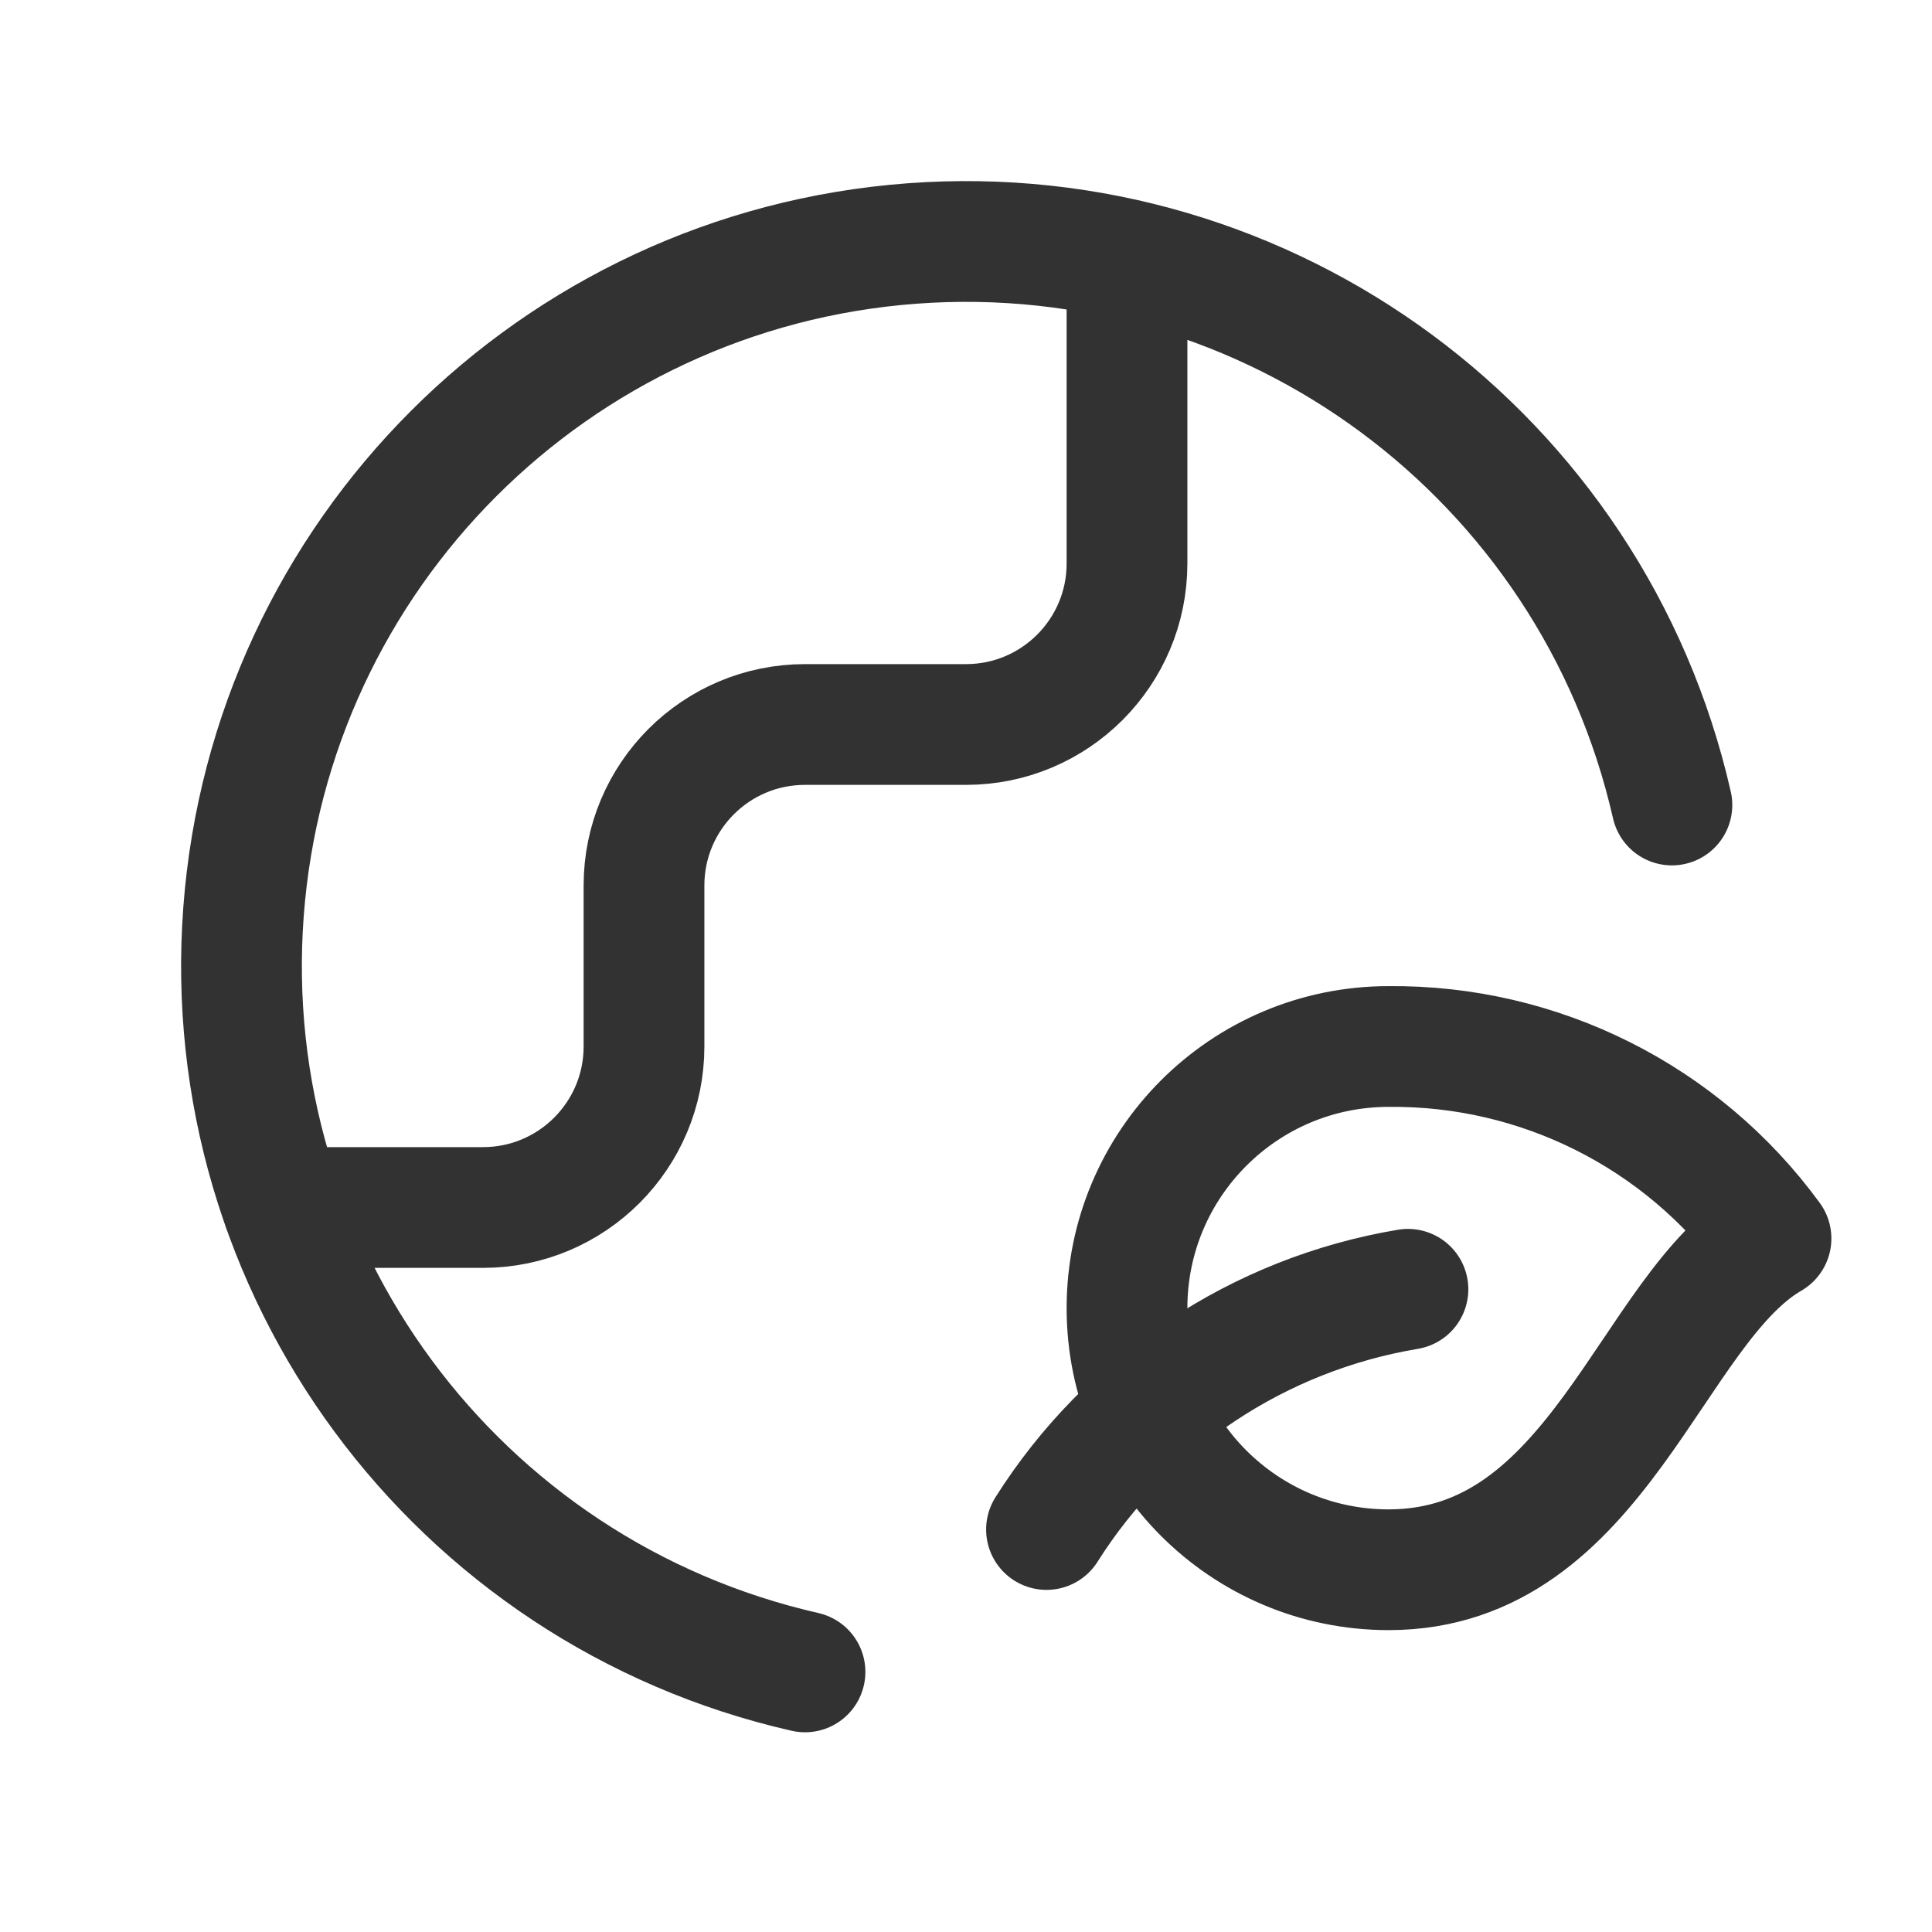
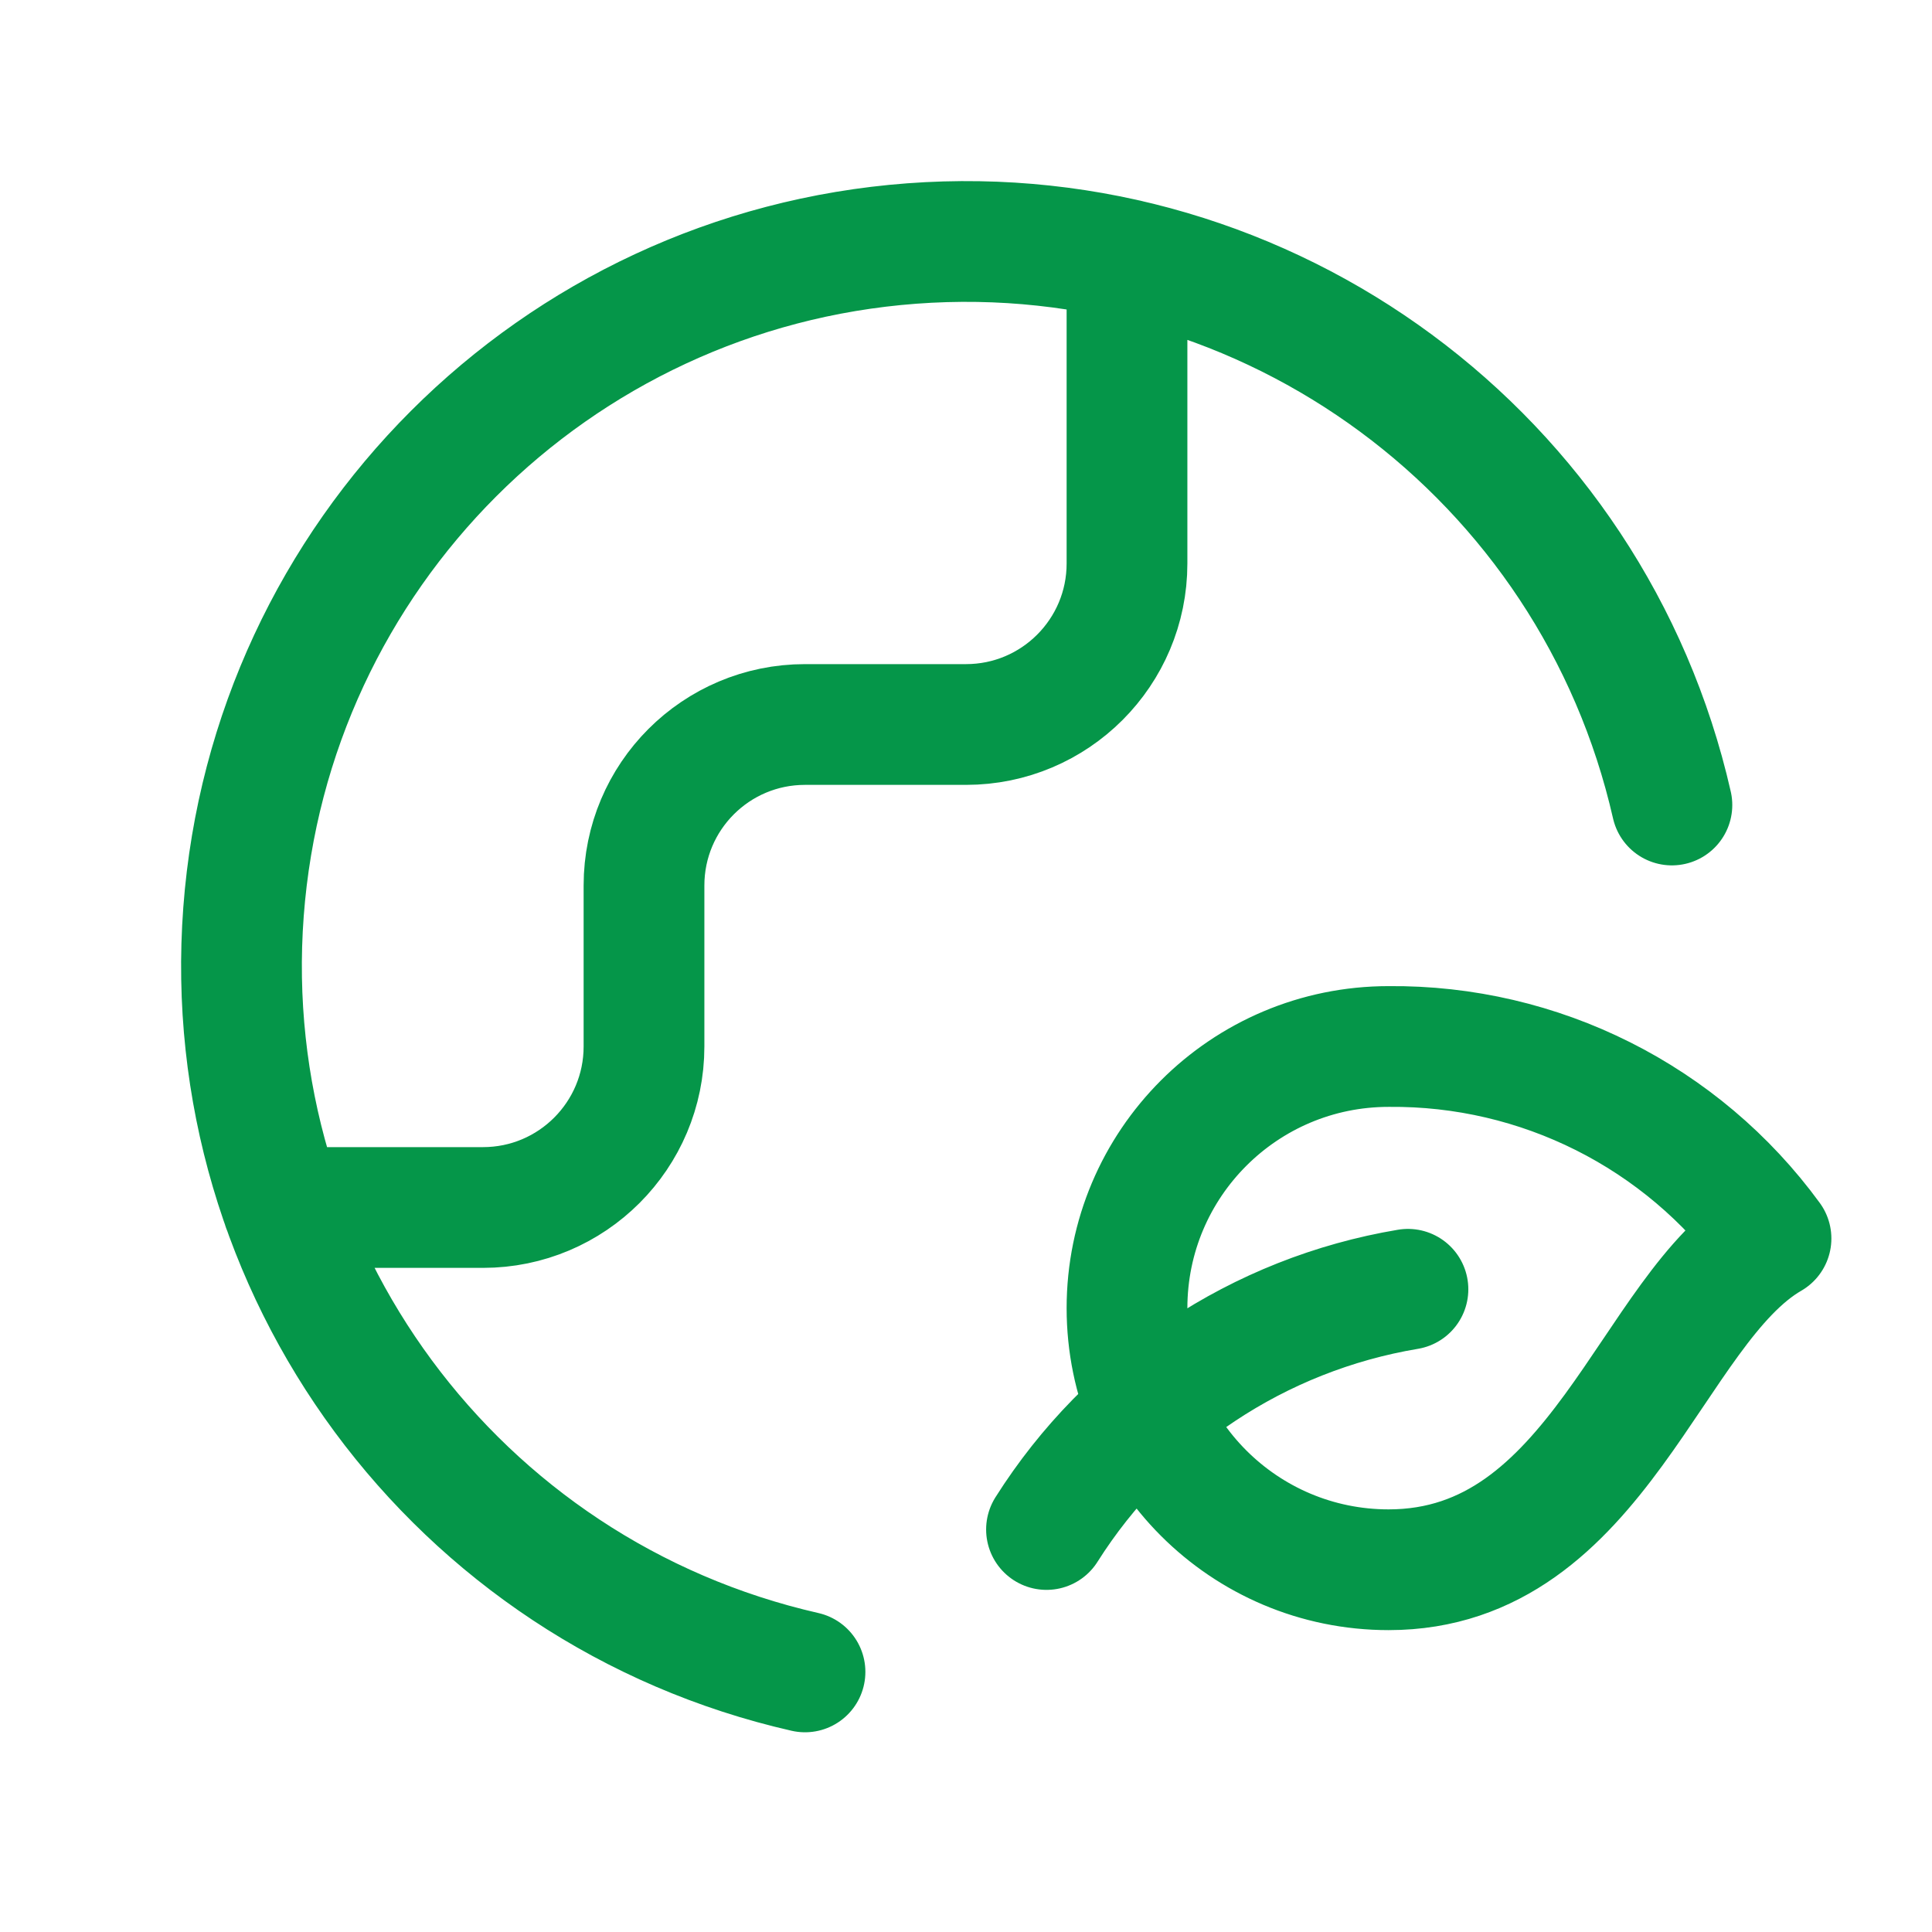
<svg xmlns="http://www.w3.org/2000/svg" width="24" height="24" viewBox="0 0 24 24" fill="none">
-   <path d="M3.514 15H6C7.105 15 8 14.104 8 13V11C8 9.895 8.895 9 10 9H12C13.105 9 14 8.104 14 7V3.224M17.49 16.016C15.637 16.326 14.004 17.411 13 19M20.769 10C19.781 5.659 15.766 2.693 11.326 3.025C6.886 3.357 3.357 6.886 3.025 11.326C2.693 15.766 5.659 19.781 10 20.769M17.25 19.5C19.862 19.5 20.503 16.249 22 15.385C20.894 13.87 19.125 12.982 17.25 13C15.455 13 14 14.455 14 16.25C14 18.045 15.455 19.5 17.25 19.5Z" stroke="#323232" stroke-width="1.5" stroke-linecap="round" stroke-linejoin="round" />
+   <path d="M3.514 15H6C7.105 15 8 14.104 8 13V11C8 9.895 8.895 9 10 9H12C13.105 9 14 8.104 14 7V3.224M17.49 16.016C15.637 16.326 14.004 17.411 13 19M20.769 10C19.781 5.659 15.766 2.693 11.326 3.025C6.886 3.357 3.357 6.886 3.025 11.326C2.693 15.766 5.659 19.781 10 20.769M17.25 19.5C19.862 19.5 20.503 16.249 22 15.385C20.894 13.87 19.125 12.982 17.25 13C15.455 13 14 14.455 14 16.25C14 18.045 15.455 19.5 17.25 19.5Z" stroke="#059649" stroke-width="1.5" stroke-linecap="round" stroke-linejoin="round" />
</svg>
